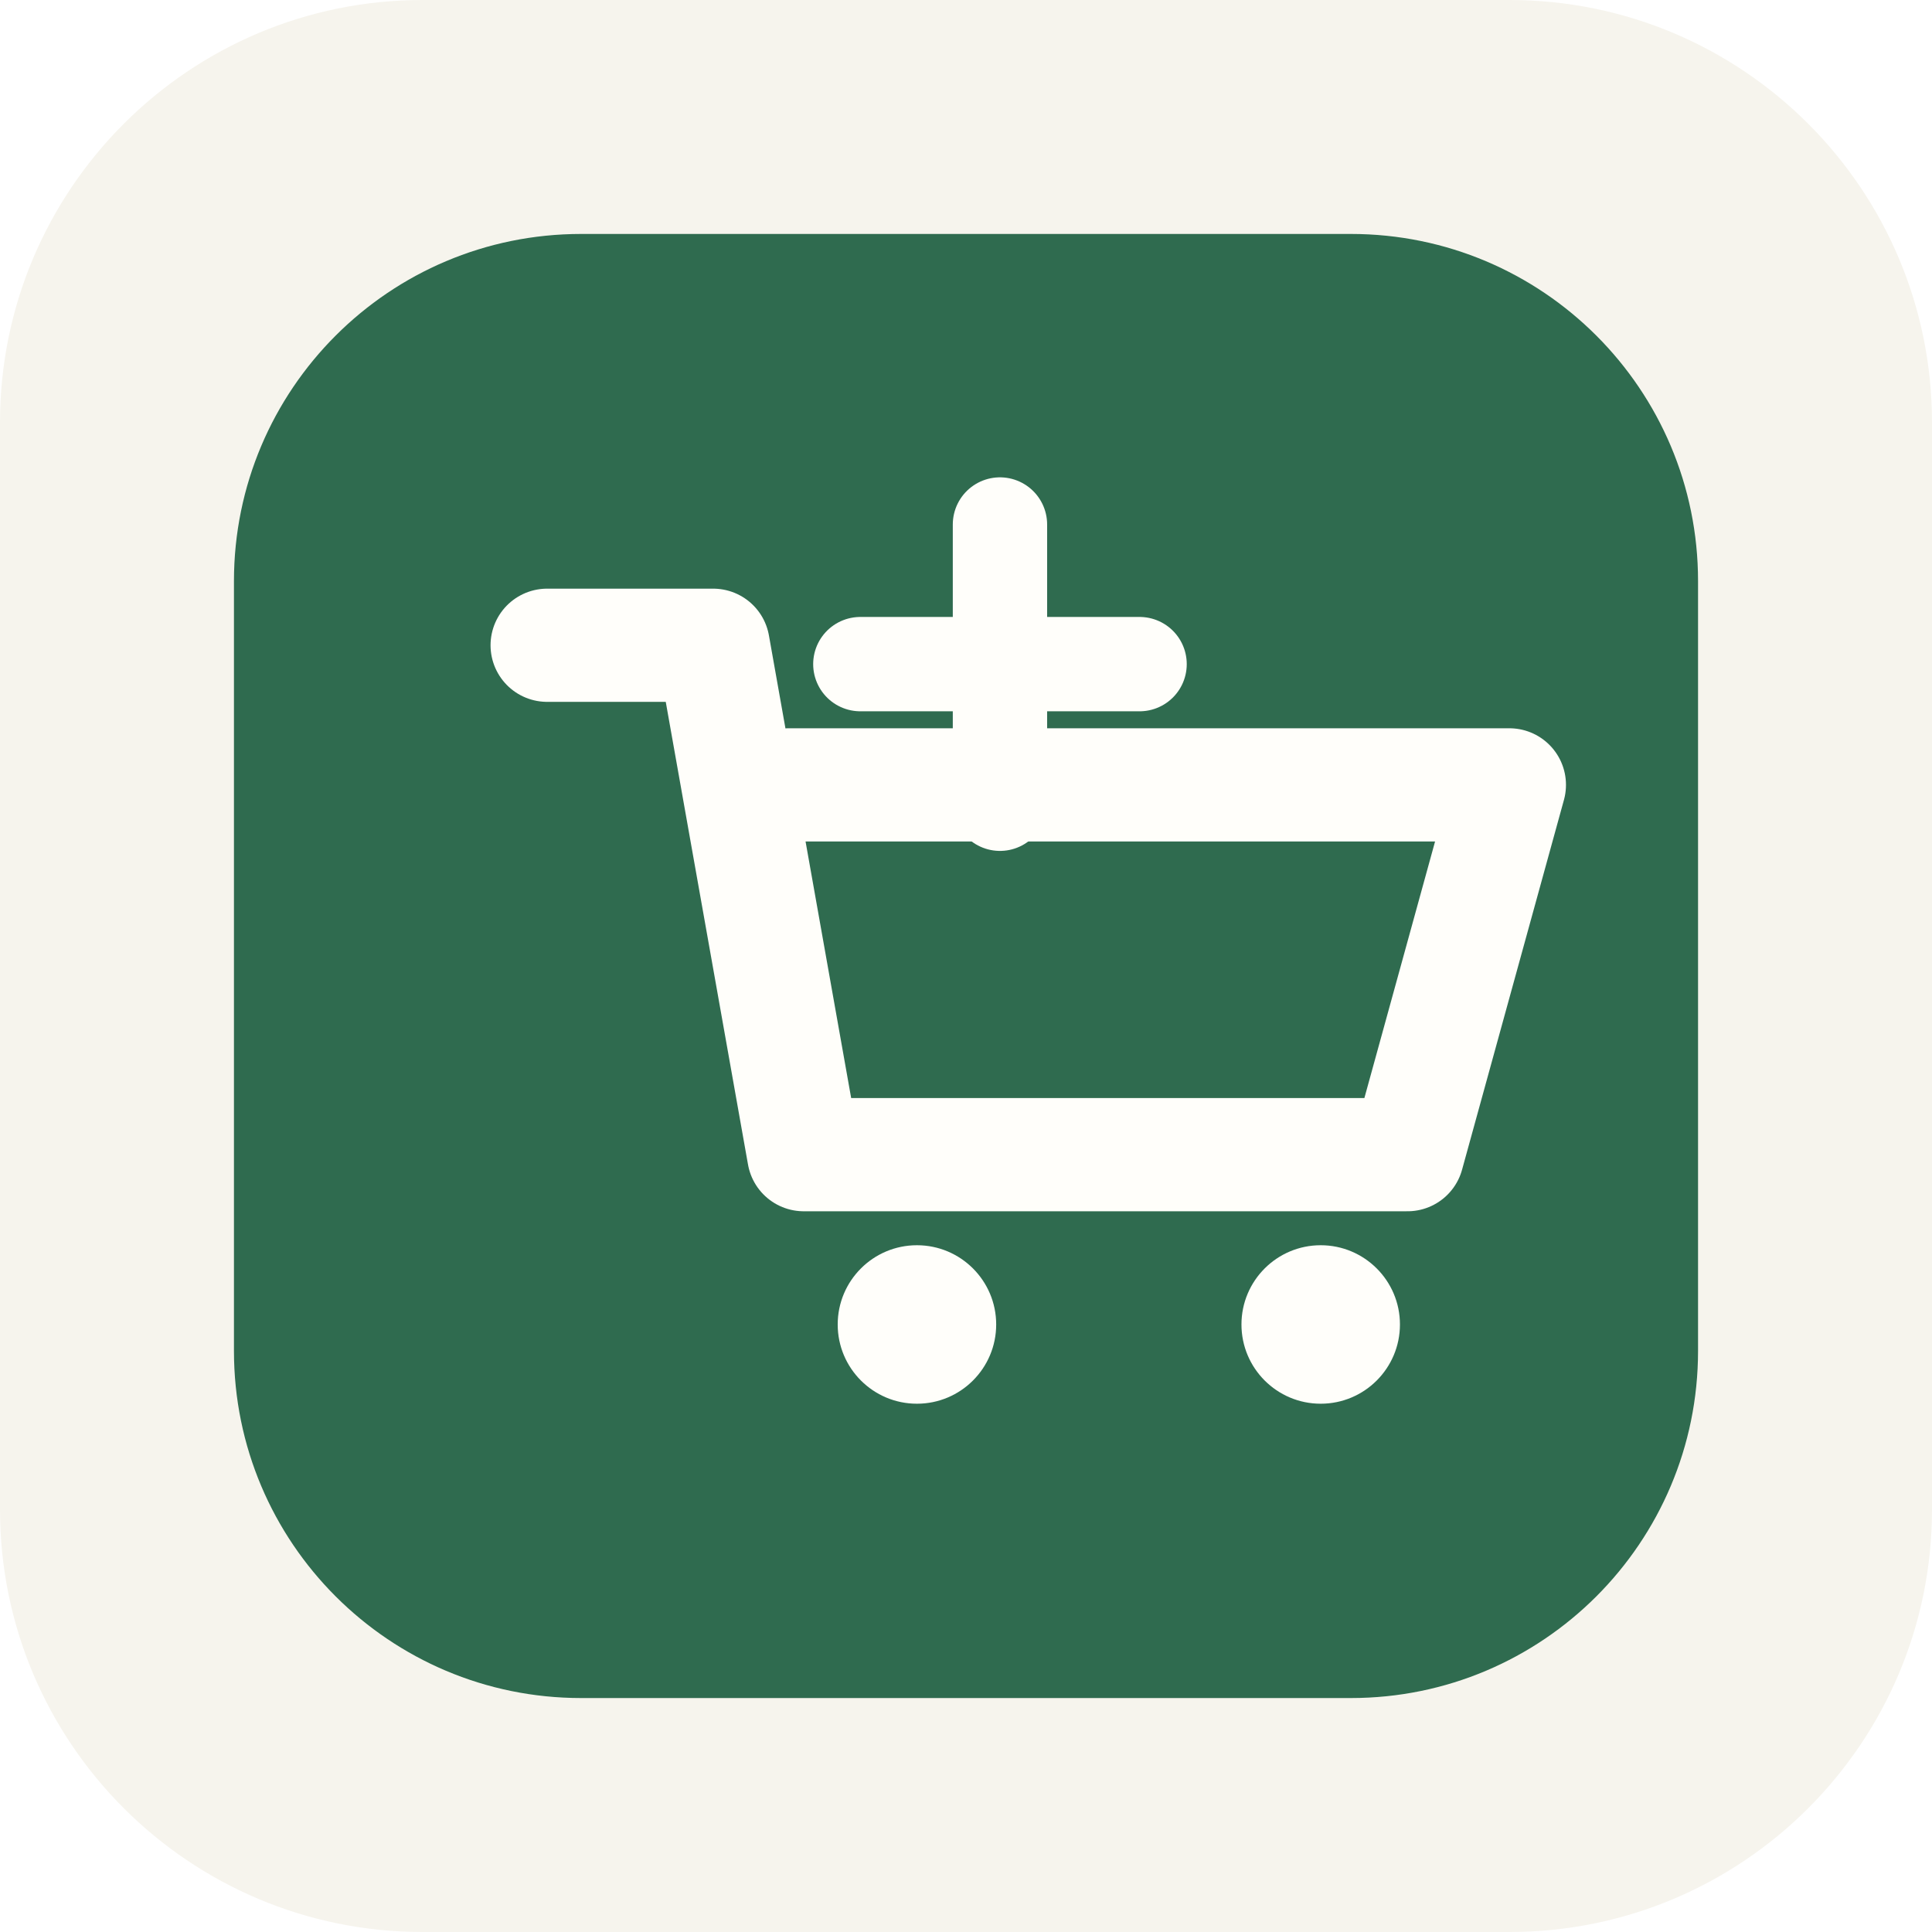
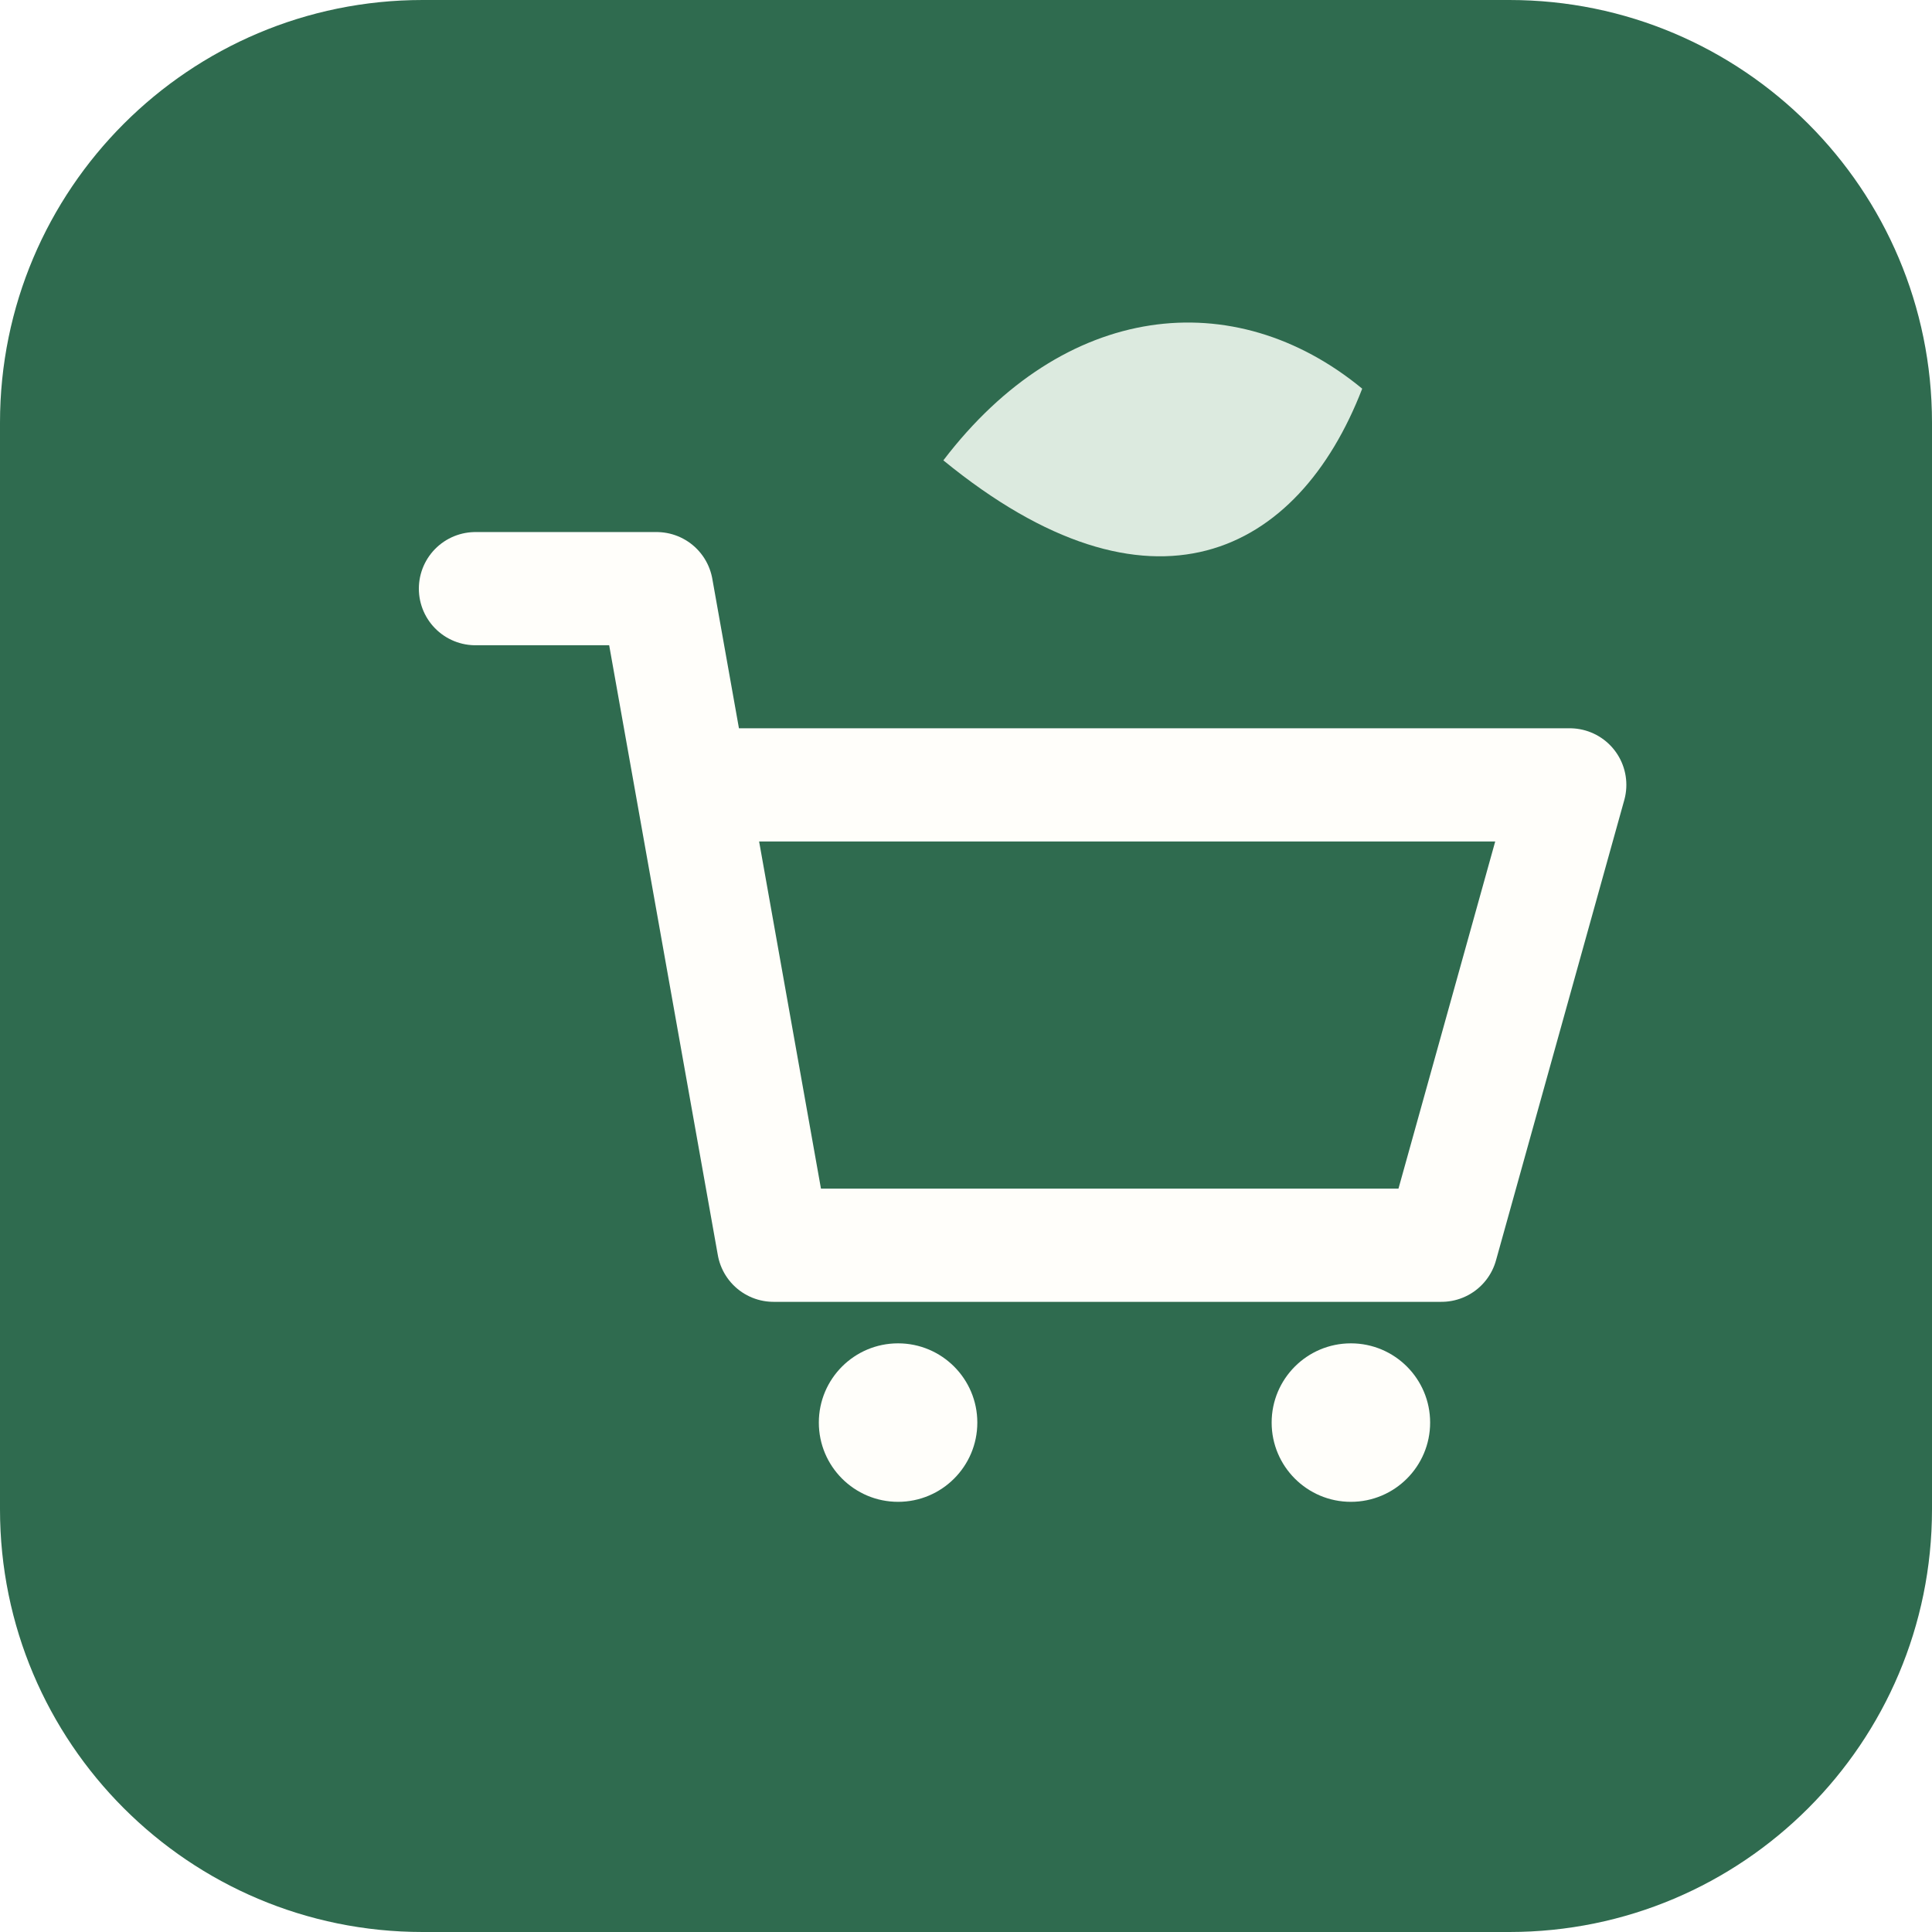
<svg xmlns="http://www.w3.org/2000/svg" viewBox="0 0 512 512">
-   <rect width="512" height="512" rx="112" fill="#f6f4ed" />
-   <rect x="62" y="62" width="388" height="388" rx="92" fill="#2f6b4f" />
-   <path d="M145 171h44l24 135h160l27-98H209" fill="none" stroke="#fffefa" stroke-width="30" stroke-linecap="round" stroke-linejoin="round" />
-   <circle cx="243" cy="351" r="21" fill="#fffefa" />
-   <circle cx="350" cy="351" r="21" fill="#fffefa" />
-   <path d="M265 139v74M228 176h74" stroke="#fffefa" stroke-width="25" stroke-linecap="round" />
+   <rect width="512" height="512" rx="112" fill="#2f6b4f" />
+   <path d="M126 156h48l31 174h177l34-122H195" fill="none" stroke="#fffefa" stroke-width="30" stroke-linecap="round" stroke-linejoin="round" />
+   <circle cx="238" cy="377" r="21" fill="#fffefa" />
+   <circle cx="358" cy="377" r="21" fill="#fffefa" />
+   <path d="M250 122c32-42 77-47 111-19-17 44-56 64-111 19z" fill="#dceadf" />
</svg>
